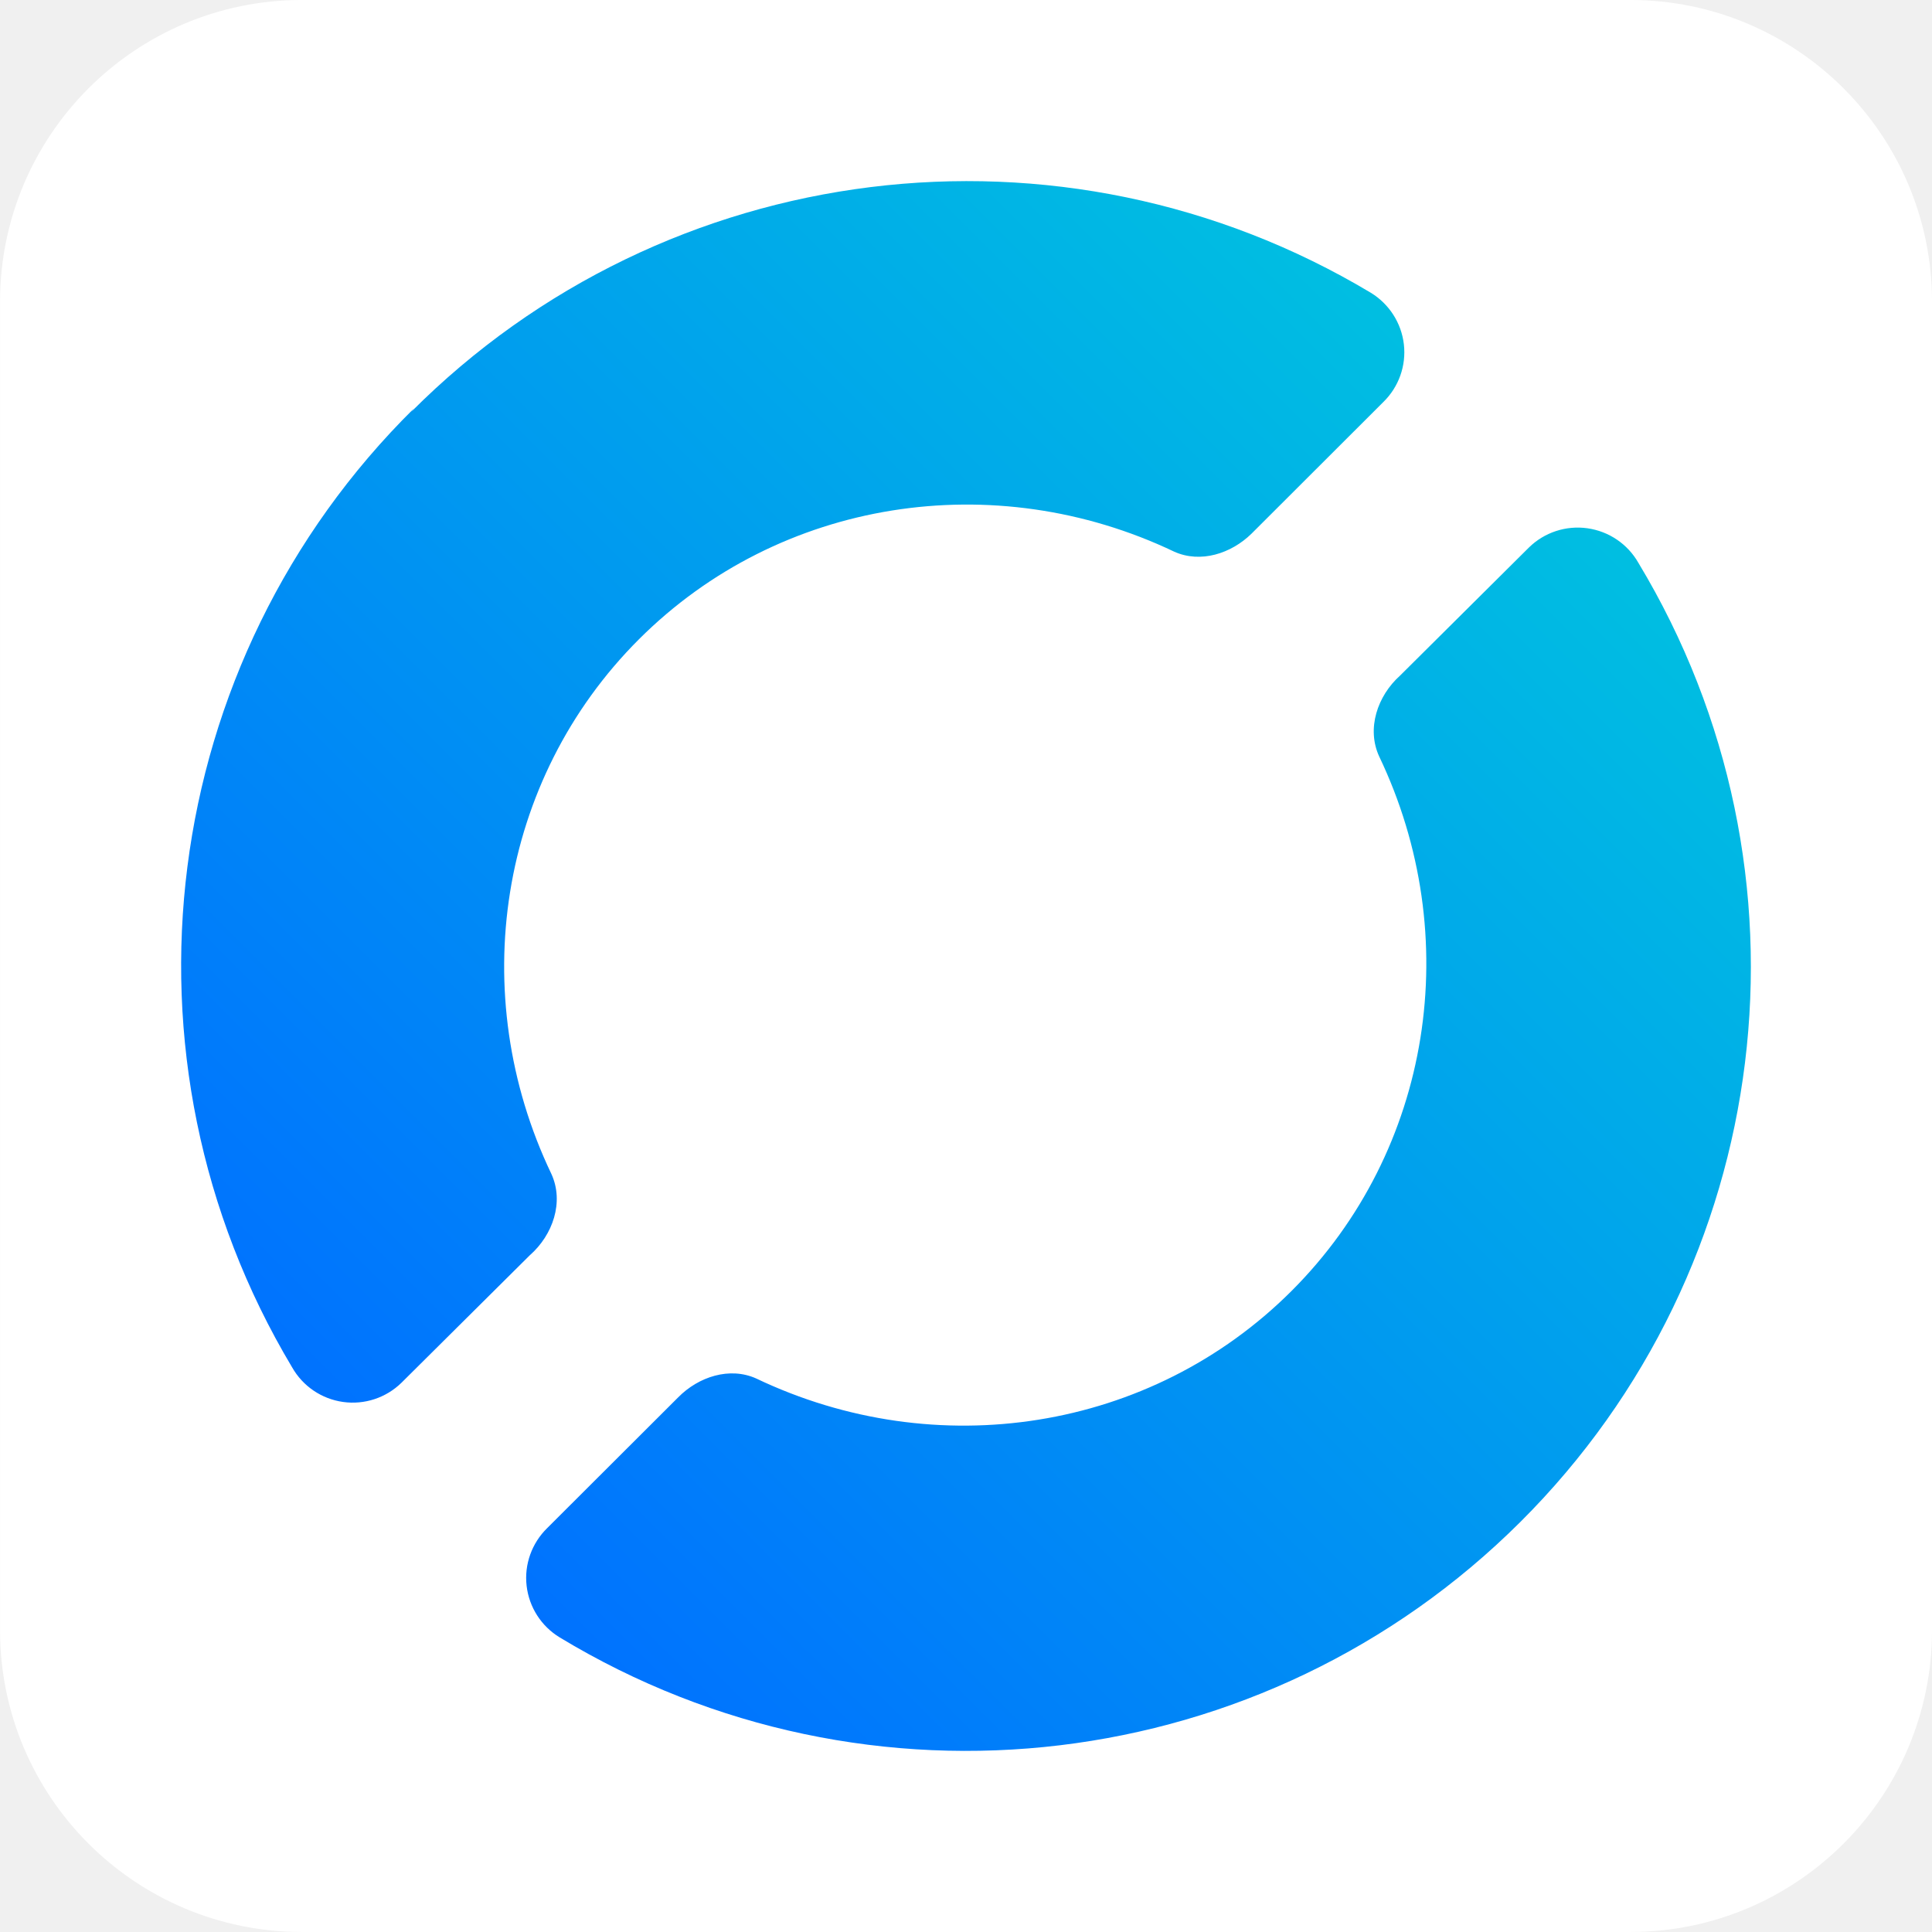
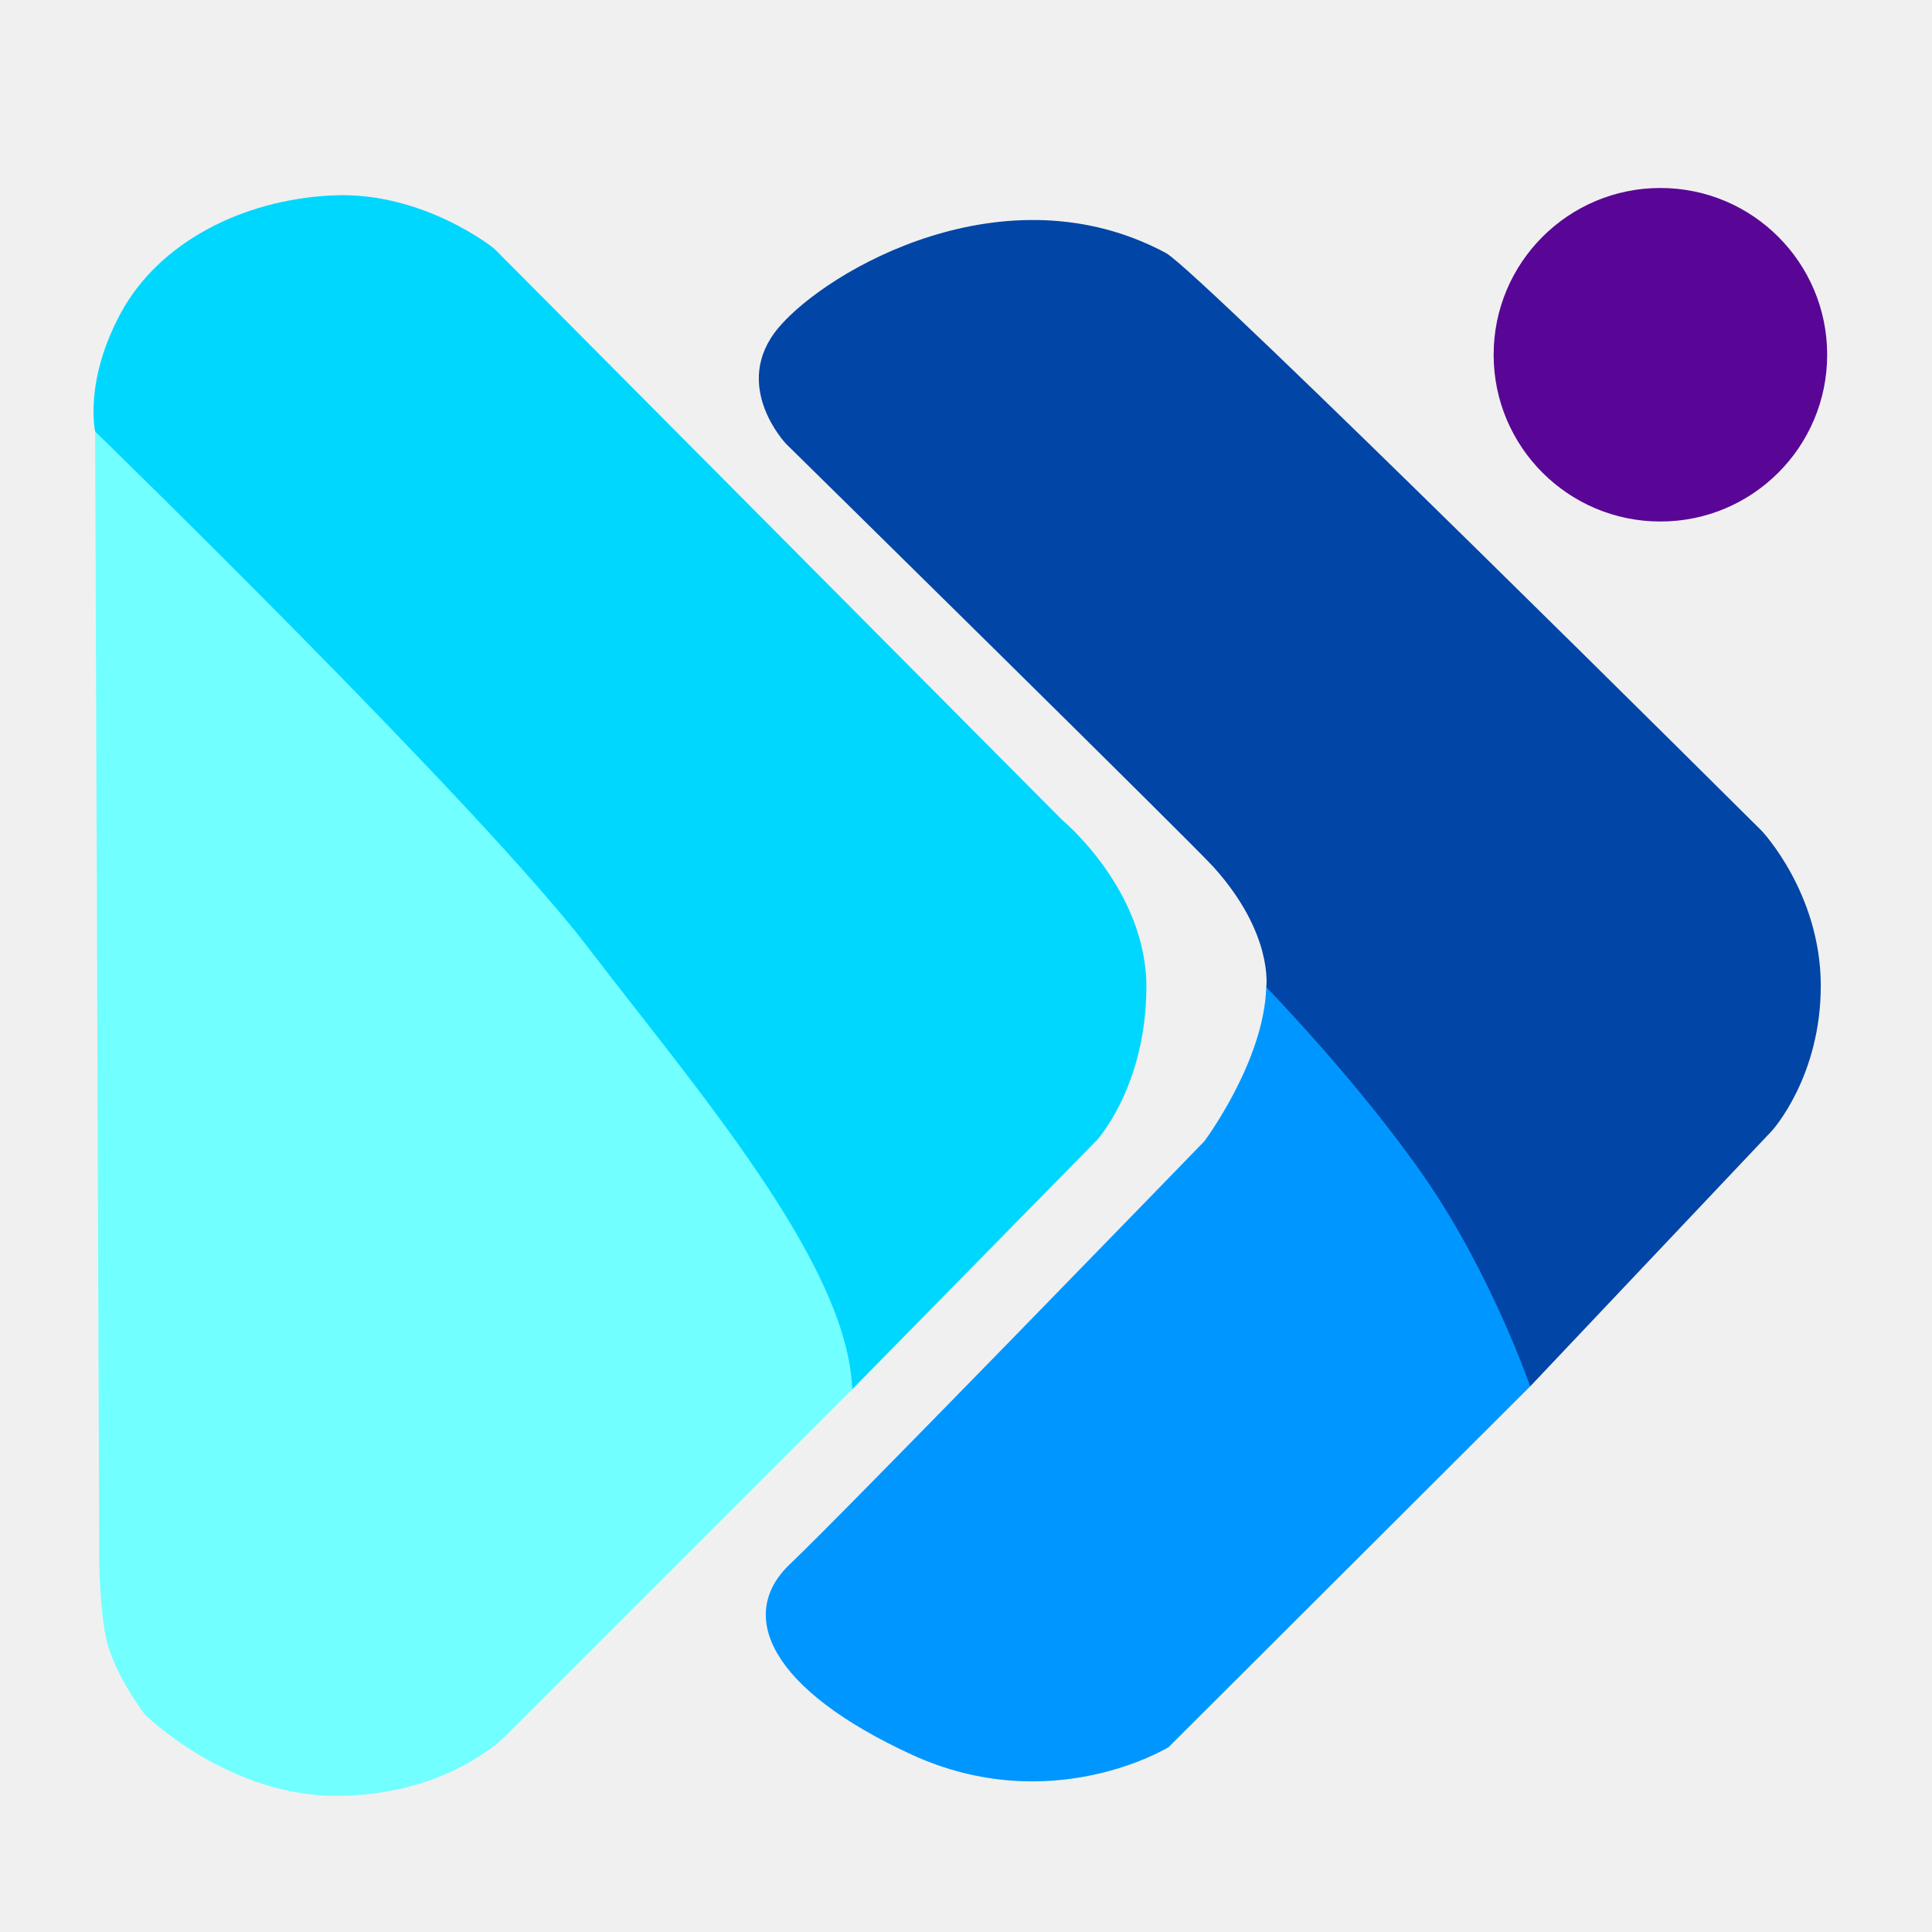
- <svg xmlns="http://www.w3.org/2000/svg" xmlns:xlink="http://www.w3.org/1999/xlink" style="isolation:isolate" viewBox="66.993 897.484 32 32" version="1.1" id="svg11" xml:space="preserve" width="32" height="32">
-   <defs id="defs15">
-     <linearGradient xlink:href="#a" id="linearGradient765" gradientUnits="userSpaceOnUse" gradientTransform="matrix(26.00048,0,0,25.99936,17.98453,891.7487)" x1="0.148" y1="0.851" x2="0.845" y2="0.154" />
-   </defs>
-   <linearGradient id="a" x1="0.148" x2="0.845" y1="0.851" y2="0.154" gradientTransform="matrix(26.301,0,0,26.331,90.67354,911.7572)" gradientUnits="userSpaceOnUse">
-     <stop offset="0" stop-color="#004ba6" id="stop4" style="stop-color:#0071ff;stop-opacity:1;" />
-     <stop offset="1" stop-color="#00bfe1" id="stop6" style="stop-color:#00bfe1;stop-opacity:1;" />
-   </linearGradient>
-   <g id="g763" transform="translate(52.0085,8.73577)">
-     <g id="g761">
-       <rect style="fill:#ffffff;fill-opacity:1;stroke:none;stroke-width:1;stroke-dasharray:none;stroke-opacity:1;paint-order:fill markers stroke" id="rect757" width="32" height="32" x="14.985" y="888.748" rx="5" ry="5" />
-       <path fill="url(#a)" d="m 40.309,897.816 -2.135,2.122 c -0.376,0.337 -0.557,0.879 -0.347,1.337 1.423,2.976 0.883,6.524 -1.451,8.856 -2.335,2.331 -5.887,2.871 -8.867,1.449 -0.439,-0.197 -0.954,-0.03 -1.292,0.313 l -2.17,2.166 c -0.255,0.25 -0.381,0.602 -0.34,0.956 0.041,0.354 0.243,0.669 0.548,0.854 5.113,3.095 11.679,2.306 15.911,-1.912 4.232,-4.216 5.039,-10.773 1.955,-15.887 -0.177,-0.311 -0.489,-0.522 -0.844,-0.572 -0.355,-0.05 -0.713,0.068 -0.968,0.318 z M 21.843,895.511 c -4.253,4.2 -5.086,10.758 -2.02,15.885 0.177,0.312 0.488,0.523 0.843,0.573 0.355,0.05 0.713,-0.068 0.969,-0.319 l 2.123,-2.109 c 0.385,-0.337 0.572,-0.885 0.359,-1.349 -1.423,-2.976 -0.884,-6.524 1.451,-8.856 2.334,-2.331 5.887,-2.871 8.866,-1.45 0.434,0.195 0.942,0.033 1.281,-0.3 l 2.182,-2.179 c 0.255,-0.249 0.381,-0.601 0.34,-0.956 -0.041,-0.353 -0.243,-0.668 -0.548,-0.854 -5.122,-3.068 -11.678,-2.255 -15.893,1.972 z" id="path759" style="fill:url(#linearGradient765);stroke-width:0.988" />
+ <svg xmlns="http://www.w3.org/2000/svg" version="1.1" id="svg115" width="106.667" height="106.667" viewBox="0 0 106.667 106.667">
+   <defs id="defs119" />
+   <g id="g121">
+     <g id="g20887">
+       <circle style="vector-effect:non-scaling-stroke;fill:#590696;fill-opacity:1;fill-rule:evenodd;stroke:none;stroke-width:0.01;stroke-miterlimit:4;stroke-dasharray:none;-inkscape-stroke:hairline" id="path6356" cx="91.672" cy="19.586" r="9.207" />
+       <path style="vector-effect:non-scaling-stroke;fill:#0096ff;fill-opacity:1;stroke:none;stroke-width:0.01;stroke-linecap:butt;stroke-linejoin:miter;stroke-miterlimit:4;stroke-dasharray:none;stroke-opacity:1;-inkscape-stroke:hairline" d="m 69.911,54.503 11.234,8.983 3.337,13.057 -19.965,19.919 c 0,0 -6.464,3.972 -14.212,0.398 -7.748,-3.575 -9.674,-7.678 -6.686,-10.509 2.988,-2.831 22.872,-23.341 22.872,-23.341 0,0 3.297,-4.396 3.419,-8.507 z" id="path12609" />
+       <path style="vector-effect:non-scaling-stroke;fill:#0145a6;fill-opacity:1;stroke:none;stroke-width:0.01;stroke-linecap:butt;stroke-linejoin:miter;stroke-miterlimit:4;stroke-dasharray:none;stroke-opacity:1;-inkscape-stroke:hairline" d="m 64.379,13.974 c 1.805,0.969 32.891,31.902 32.891,31.902 0,0 3.23,3.412 3.256,8.487 0.026,5.076 -2.687,8.058 -2.687,8.058 L 84.482,76.544 c 0,0 -2.112,-6.143 -5.771,-11.458 -3.66,-5.314 -8.8,-10.583 -8.8,-10.583 0,0 0.416,-2.933 -2.899,-6.621 -1.188,-1.322 -23.612,-23.376 -23.612,-23.376 0,0 -3.093,-3.242 -0.412,-6.42 2.681,-3.178 12.521,-8.877 21.392,-4.113 z" id="path10886" />
+       <path style="vector-effect:non-scaling-stroke;fill:#72ffff;fill-opacity:1;stroke:none;stroke-width:0.01;stroke-linecap:butt;stroke-linejoin:miter;stroke-miterlimit:4;stroke-dasharray:none;stroke-opacity:1;-inkscape-stroke:hairline" d="M 5.253,23.824 36.118,42.116 48.08,69.569 47.051,76.702 27.927,95.826 c 0,0 -3.116,3.266 -9.231,3.326 -6.115,0.059 -10.692,-4.488 -10.692,-4.488 0,0 -1.84,-2.36 -2.2,-4.486 C 5.444,88.052 5.478,85.699 5.478,85.699 Z" id="path15197" />
+       <path style="vector-effect:non-scaling-stroke;fill:#00d7ff;fill-opacity:1;stroke:none;stroke-width:0.01;stroke-linecap:butt;stroke-linejoin:miter;stroke-miterlimit:4;stroke-dasharray:none;stroke-opacity:1;-inkscape-stroke:hairline" d="m 5.253,23.824 c 0,0 21.227,20.652 27.194,28.462 5.967,7.81 14.371,17.49 14.604,24.417 L 60.567,62.942 c 0,0 2.692,-2.942 2.726,-8.391 0.034,-5.416 -4.648,-9.278 -4.648,-9.278 L 27.29,13.729 c 0,0 -3.917,-3.184 -8.947,-2.941 -5.03,0.243 -9.562,2.639 -11.643,6.439 -2.081,3.8 -1.447,6.596 -1.447,6.596 z" id="path14374" />
    </g>
  </g>
</svg>
